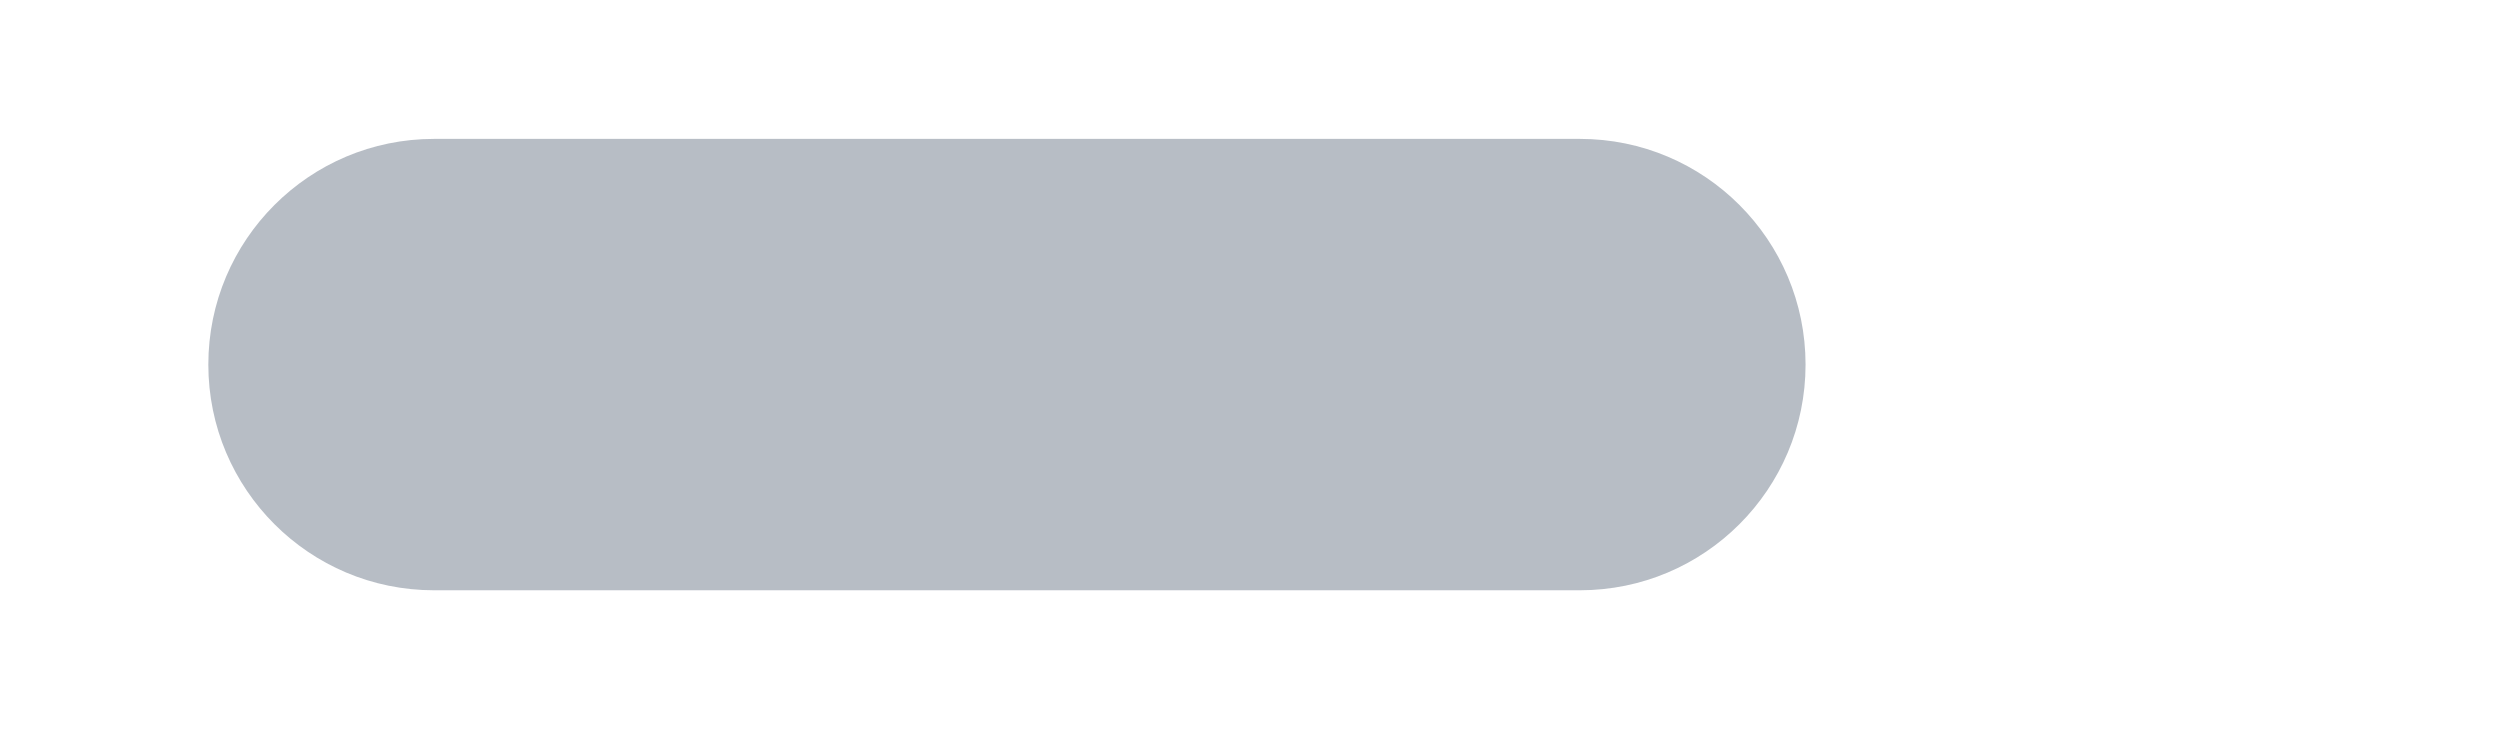
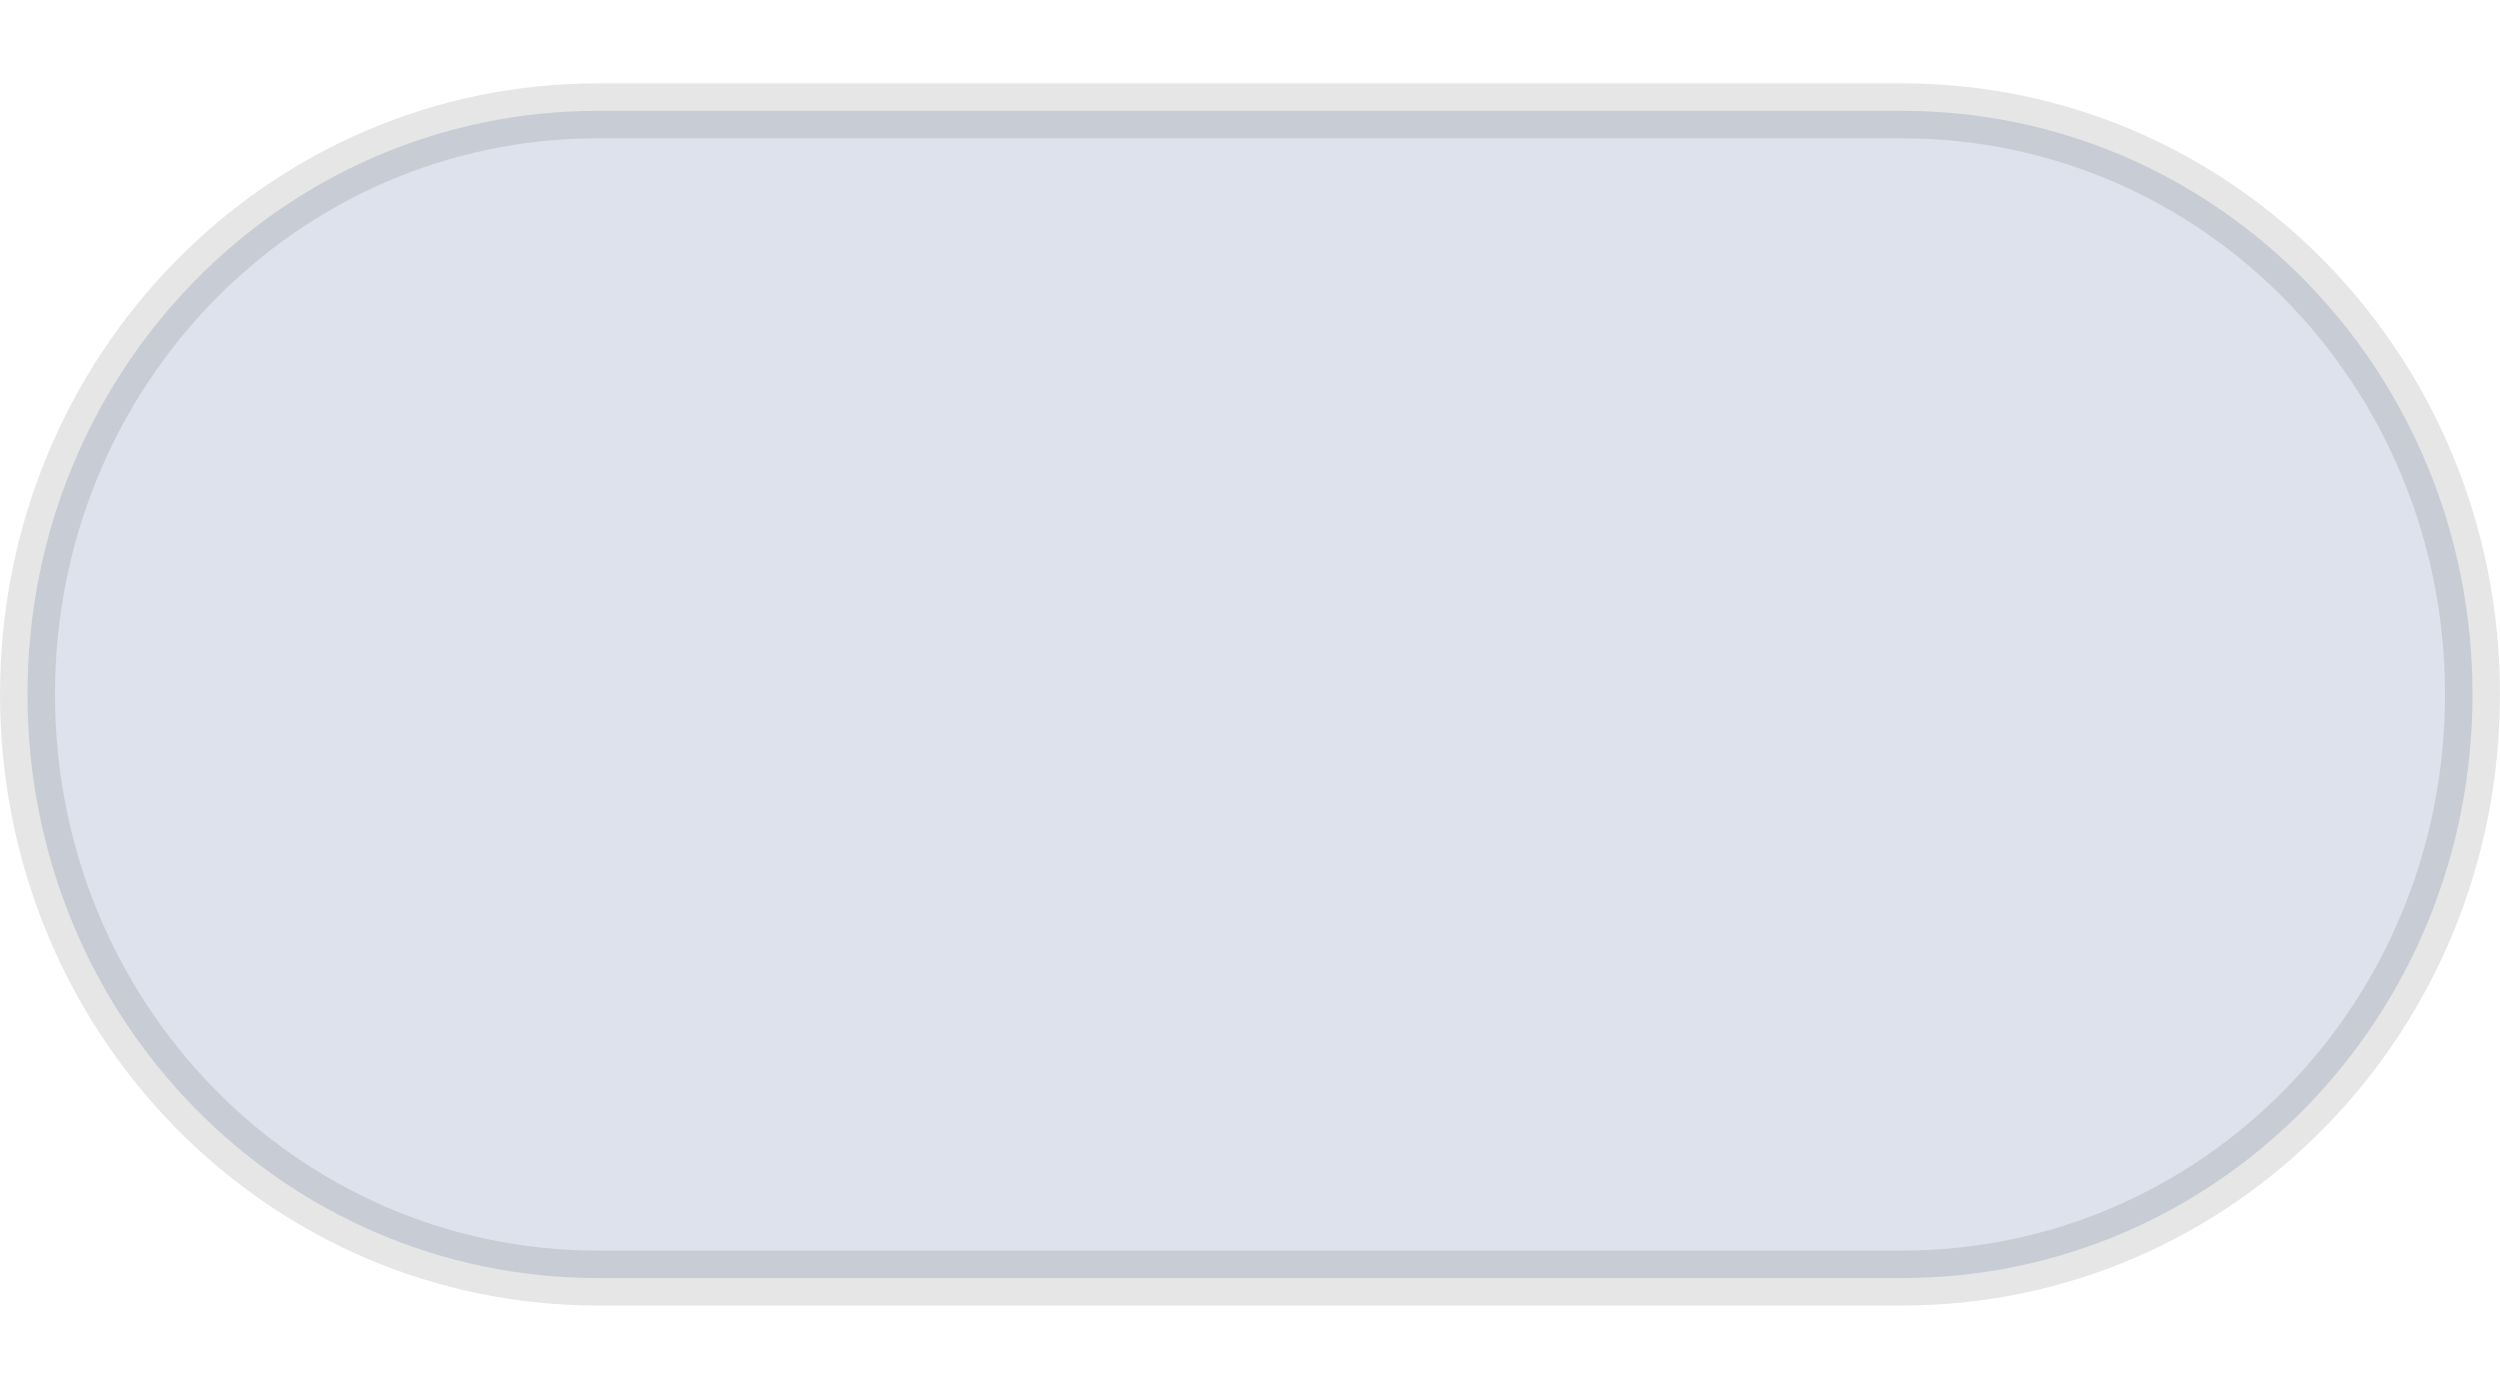
- <svg xmlns="http://www.w3.org/2000/svg" xmlns:xlink="http://www.w3.org/1999/xlink" width="72" height="21" id="svg7539" version="1.1">
-   <defs id="defs7541">
-     <marker orient="auto" refY="0" refX="0" id="Arrow1Lend" style="overflow:visible">
-       <path id="path3813" d="M 0,0 5,-5 -12.5,0 5,5 0,0 Z" style="fill-rule:evenodd;stroke:#000000;stroke-width:1pt" transform="matrix(-0.8,0,0,-0.8,-10,0)" />
-     </marker>
-     <marker orient="auto" refY="0" refX="0" id="Arrow1Lstart" style="overflow:visible">
-       <path id="path3810" d="M 0,0 5,-5 -12.5,0 5,5 0,0 Z" style="fill-rule:evenodd;stroke:#000000;stroke-width:1pt" transform="matrix(0.8,0,0,0.8,10,0)" />
-     </marker>
-     <linearGradient id="linearGradient3837">
-       <stop style="stop-color:#000000;stop-opacity:0.447;" offset="0" id="stop3839" />
-       <stop id="stop3841" offset="0.476" style="stop-color:#000000;stop-opacity:0.275;" />
-       <stop style="stop-color:#000000;stop-opacity:0.255;" offset="0.974" id="stop3843" />
-       <stop style="stop-color:#000000;stop-opacity:0.188;" offset="1" id="stop3845" />
-     </linearGradient>
-     <linearGradient id="linearGradient3819">
-       <stop style="stop-color:#000000;stop-opacity:0.447;" offset="0" id="stop3821" />
-       <stop id="stop3823" offset="0.048" style="stop-color:#000000;stop-opacity:1" />
-       <stop style="stop-color:#000000;stop-opacity:0.255;" offset="0.974" id="stop3825" />
-       <stop style="stop-color:#000000;stop-opacity:0.188;" offset="1" id="stop3827" />
-     </linearGradient>
-     <linearGradient xlink:href="#linearGradient4929-9-0-03-2-2-2-3-9-7-3-7-7-2-6-3-4-7-3-3" id="linearGradient7362" gradientUnits="userSpaceOnUse" gradientTransform="matrix(0.7662338,0,0,1.095238,-297.6493,-420.3883)" x1="617.509" y1="446.545" x2="617.509" y2="457.801" />
-     <linearGradient id="linearGradient4929-9-0-03-2-2-2-3-9-7-3-7-7-2-6-3-4-7-3-3">
-       <stop id="stop4931-7-3-3-9-6-4-6-1-9-5-2-4-0-3-4-8-9-6-8" style="stop-color:#ffffff;stop-opacity:1" offset="0" />
-       <stop id="stop4933-0-1-2-7-9-6-0-7-8-0-4-1-4-6-6-1-0-2-4" style="stop-color:#ffffff;stop-opacity:0" offset="1" />
-     </linearGradient>
-     <linearGradient xlink:href="#linearGradient4695-1-4-3-5-0-6" id="linearGradient7365" gradientUnits="userSpaceOnUse" gradientTransform="matrix(0.2422908,0,0,0.9047619,83.97378,-280.6678)" x1="292.857" y1="211.076" x2="292.857" y2="233.827" />
-     <linearGradient id="linearGradient4695-1-4-3-5-0-6">
-       <stop id="stop4697-9-9-7-0-1-5" style="stop-color:#000000;stop-opacity:0.33;" offset="0" />
-       <stop id="stop4699-5-8-9-0-4-0" style="stop-color:#000000;stop-opacity:0" offset="1" />
-     </linearGradient>
-     <linearGradient id="linearGradient4751-5-4-1-2-9-1-2-3-365-589-154-4-7-64-3-8-6-5-3">
-       <stop id="stop9737-3-0-8-1-8-3-3-0" style="stop-color:#ffffff;stop-opacity:1" offset="0" />
-       <stop id="stop9739-4-8-0-7-48-9-7-7" style="stop-color:#ebebeb;stop-opacity:1" offset="1" />
-     </linearGradient>
-     <linearGradient y2="266.218" x2="257.578" y1="289.329" x1="257.578" gradientTransform="matrix(2.065481,0,0,1.038461,-6.556808,-369.6725)" gradientUnits="userSpaceOnUse" id="linearGradient7810" xlink:href="#linearGradient4751-5-4-1-2-9-1-2-3-365-589-154-4-7-64-3-8-6-5-3" />
-     <linearGradient gradientTransform="matrix(0.4117647,0,0,0.4117647,-2.17647,-3)" gradientUnits="userSpaceOnUse" xlink:href="#linearGradient4215-8-4-7-28" id="linearGradient6387" y2="8.093" x2="38.977" y1="59.968" x1="38.977" />
-     <linearGradient gradientTransform="matrix(0.5135135,0,0,0.5135135,-25.83613,-2.02128)" gradientUnits="userSpaceOnUse" xlink:href="#linearGradient4011-9-9-70-6-4" id="linearGradient6377" y2="44.341" x2="71.204" y1="6.238" x1="71.204" />
-     <linearGradient id="linearGradient4215-8-4-7-28">
-       <stop offset="0" style="stop-color:#bdbdbd;stop-opacity:1;" id="stop4217-1-2-7-5" />
-       <stop offset="1" style="stop-color:#bdbdbd;stop-opacity:1;" id="stop4219-3-4-5-0" />
-     </linearGradient>
-     <linearGradient id="linearGradient4011-9-9-70-6-4">
-       <stop offset="0" style="stop-color:#ffffff;stop-opacity:1" id="stop4013-5-4-3-4-3" />
-       <stop offset="0.508" style="stop-color:#ffffff;stop-opacity:0.235" id="stop4015-1-5-70-6-7" />
-       <stop offset="0.835" style="stop-color:#ffffff;stop-opacity:0.157" id="stop4017-7-0-13-7-0" />
-       <stop offset="1" style="stop-color:#ffffff;stop-opacity:0.392" id="stop4019-1-12-7-5-0" />
-     </linearGradient>
-     <linearGradient xlink:href="#linearGradient27416-1" id="linearGradient3012" gradientUnits="userSpaceOnUse" gradientTransform="matrix(2.785809,0,0,0.9719081,-1785.294,-614.8992)" x1="731.057" y1="654.815" x2="731.057" y2="619.307" />
-     <linearGradient id="linearGradient27416-1">
-       <stop id="stop27420-2" style="stop-color:#55c1ec;stop-opacity:1" offset="0" />
-       <stop id="stop27422-3" style="stop-color:#3689e6;stop-opacity:1" offset="1" />
-     </linearGradient>
-     <linearGradient y2="619.307" x2="731.057" y1="654.815" x1="731.057" gradientTransform="matrix(2.785809,0,0,0.9719081,-1900.78,-706.9847)" gradientUnits="userSpaceOnUse" id="linearGradient6179" xlink:href="#linearGradient27416-1" />
-     <linearGradient id="linearGradient27416-1-7">
-       <stop id="stop27420-2-2" style="stop-color:#55c1ec;stop-opacity:1" offset="0" />
-       <stop id="stop27422-3-0" style="stop-color:#3689e6;stop-opacity:1" offset="1" />
-     </linearGradient>
-     <linearGradient y2="619.307" x2="731.057" y1="654.815" x1="731.057" gradientTransform="matrix(2.785809,0,0,0.9719081,-1783.794,-616.399)" gradientUnits="userSpaceOnUse" id="linearGradient3063" xlink:href="#linearGradient27416-1-7" />
-     <linearGradient xlink:href="#linearGradient3768" id="linearGradient3818" gradientUnits="userSpaceOnUse" x1="8" y1="1" x2="8" y2="14" gradientTransform="matrix(0.8666702,0,0,0.9285741,1.066641,1037.397)" />
-     <linearGradient id="linearGradient3768">
-       <stop id="stop3770" offset="0" style="stop-color:#000000;stop-opacity:0.447;" />
-       <stop style="stop-color:#000000;stop-opacity:0.275;" offset="0.078" id="stop3778" />
-       <stop id="stop3774" offset="0.974" style="stop-color:#000000;stop-opacity:0.255;" />
-       <stop id="stop3776" offset="1" style="stop-color:#000000;stop-opacity:0.188;" />
-     </linearGradient>
-     <linearGradient y2="14" x2="8" y1="1" x1="8" gradientTransform="matrix(0.8666702,0,0,0.9285741,95.06665,-87.96501)" gradientUnits="userSpaceOnUse" id="linearGradient3021" xlink:href="#linearGradient3768" />
-     <linearGradient xlink:href="#linearGradient4215-8-4-7-28" id="linearGradient3816" x1="142" y1="-90" x2="142" y2="-69" gradientUnits="userSpaceOnUse" gradientTransform="matrix(1.003107,0,0,0.6750992,-0.4535751,-26.49162)" />
-     <linearGradient xlink:href="#linearGradient4695-1-4-3-5-0-6" id="linearGradient3897" gradientUnits="userSpaceOnUse" gradientTransform="matrix(0.2422908,0,0,0.9047619,82.47354,-289.1678)" x1="292.857" y1="211.076" x2="292.857" y2="233.827" />
-   </defs>
-   <g id="layer1" transform="translate(-116,89)">
-     <rect ry="6.5" rx="6.5" y="-85" x="122" height="13" width="46" id="rect3137" style="opacity:1;fill:#b7bdc5;fill-opacity:1;stroke-width:0;stroke-miterlimit:4;stroke-dasharray:none" />
-   </g>
+ <svg xmlns="http://www.w3.org/2000/svg" style="isolation:isolate" viewBox="0 0 45 25" width="45" height="25" version="1.1" id="svg11496">
+   <defs id="defs11500" />
+   <path id="rect27178" style="isolation:isolate;fill:#dde2ec;fill-opacity:1;stroke:#000000;stroke-width:0.989;stroke-dasharray:none;stroke-opacity:0.1" d="m 10.764,1.995 h 23.472 c 5.689,0 10.269,4.685 10.269,10.505 0,5.82 -4.58,10.505 -10.269,10.505 H 10.764 C 5.075,23.005 0.495,18.32 0.495,12.5 c 0,-5.82 4.58,-10.505 10.269,-10.505 z" />
</svg>
